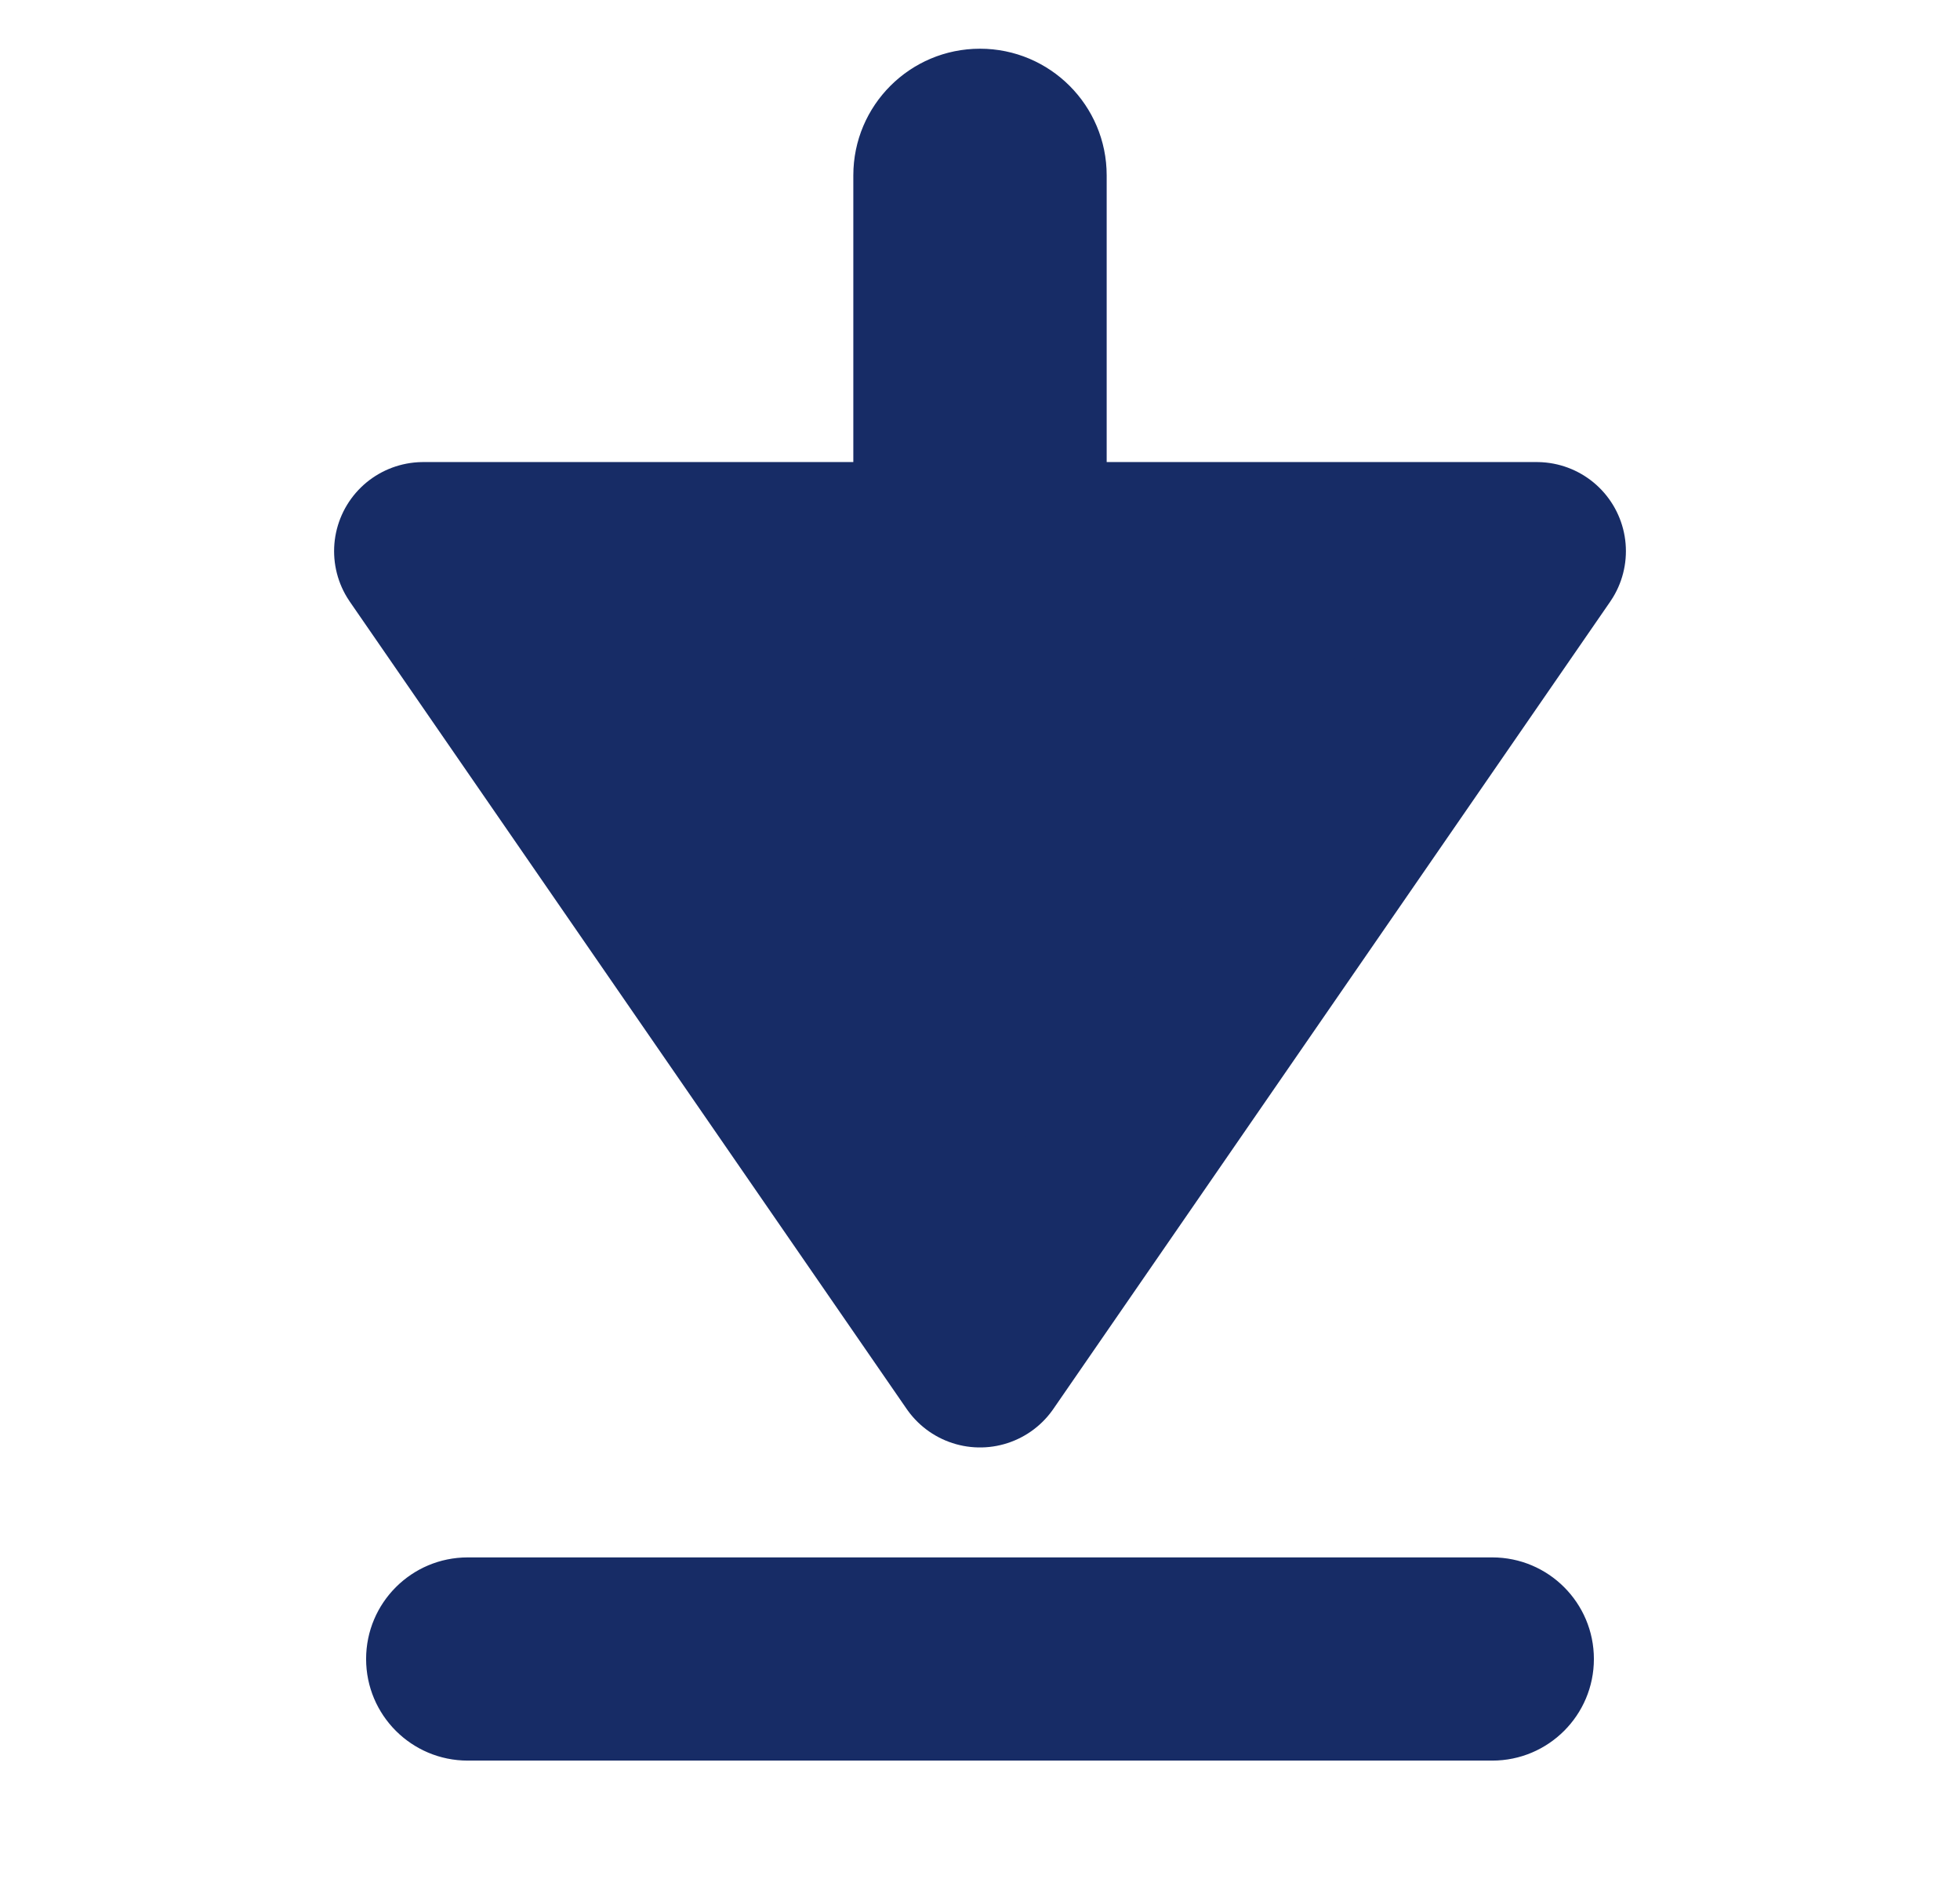
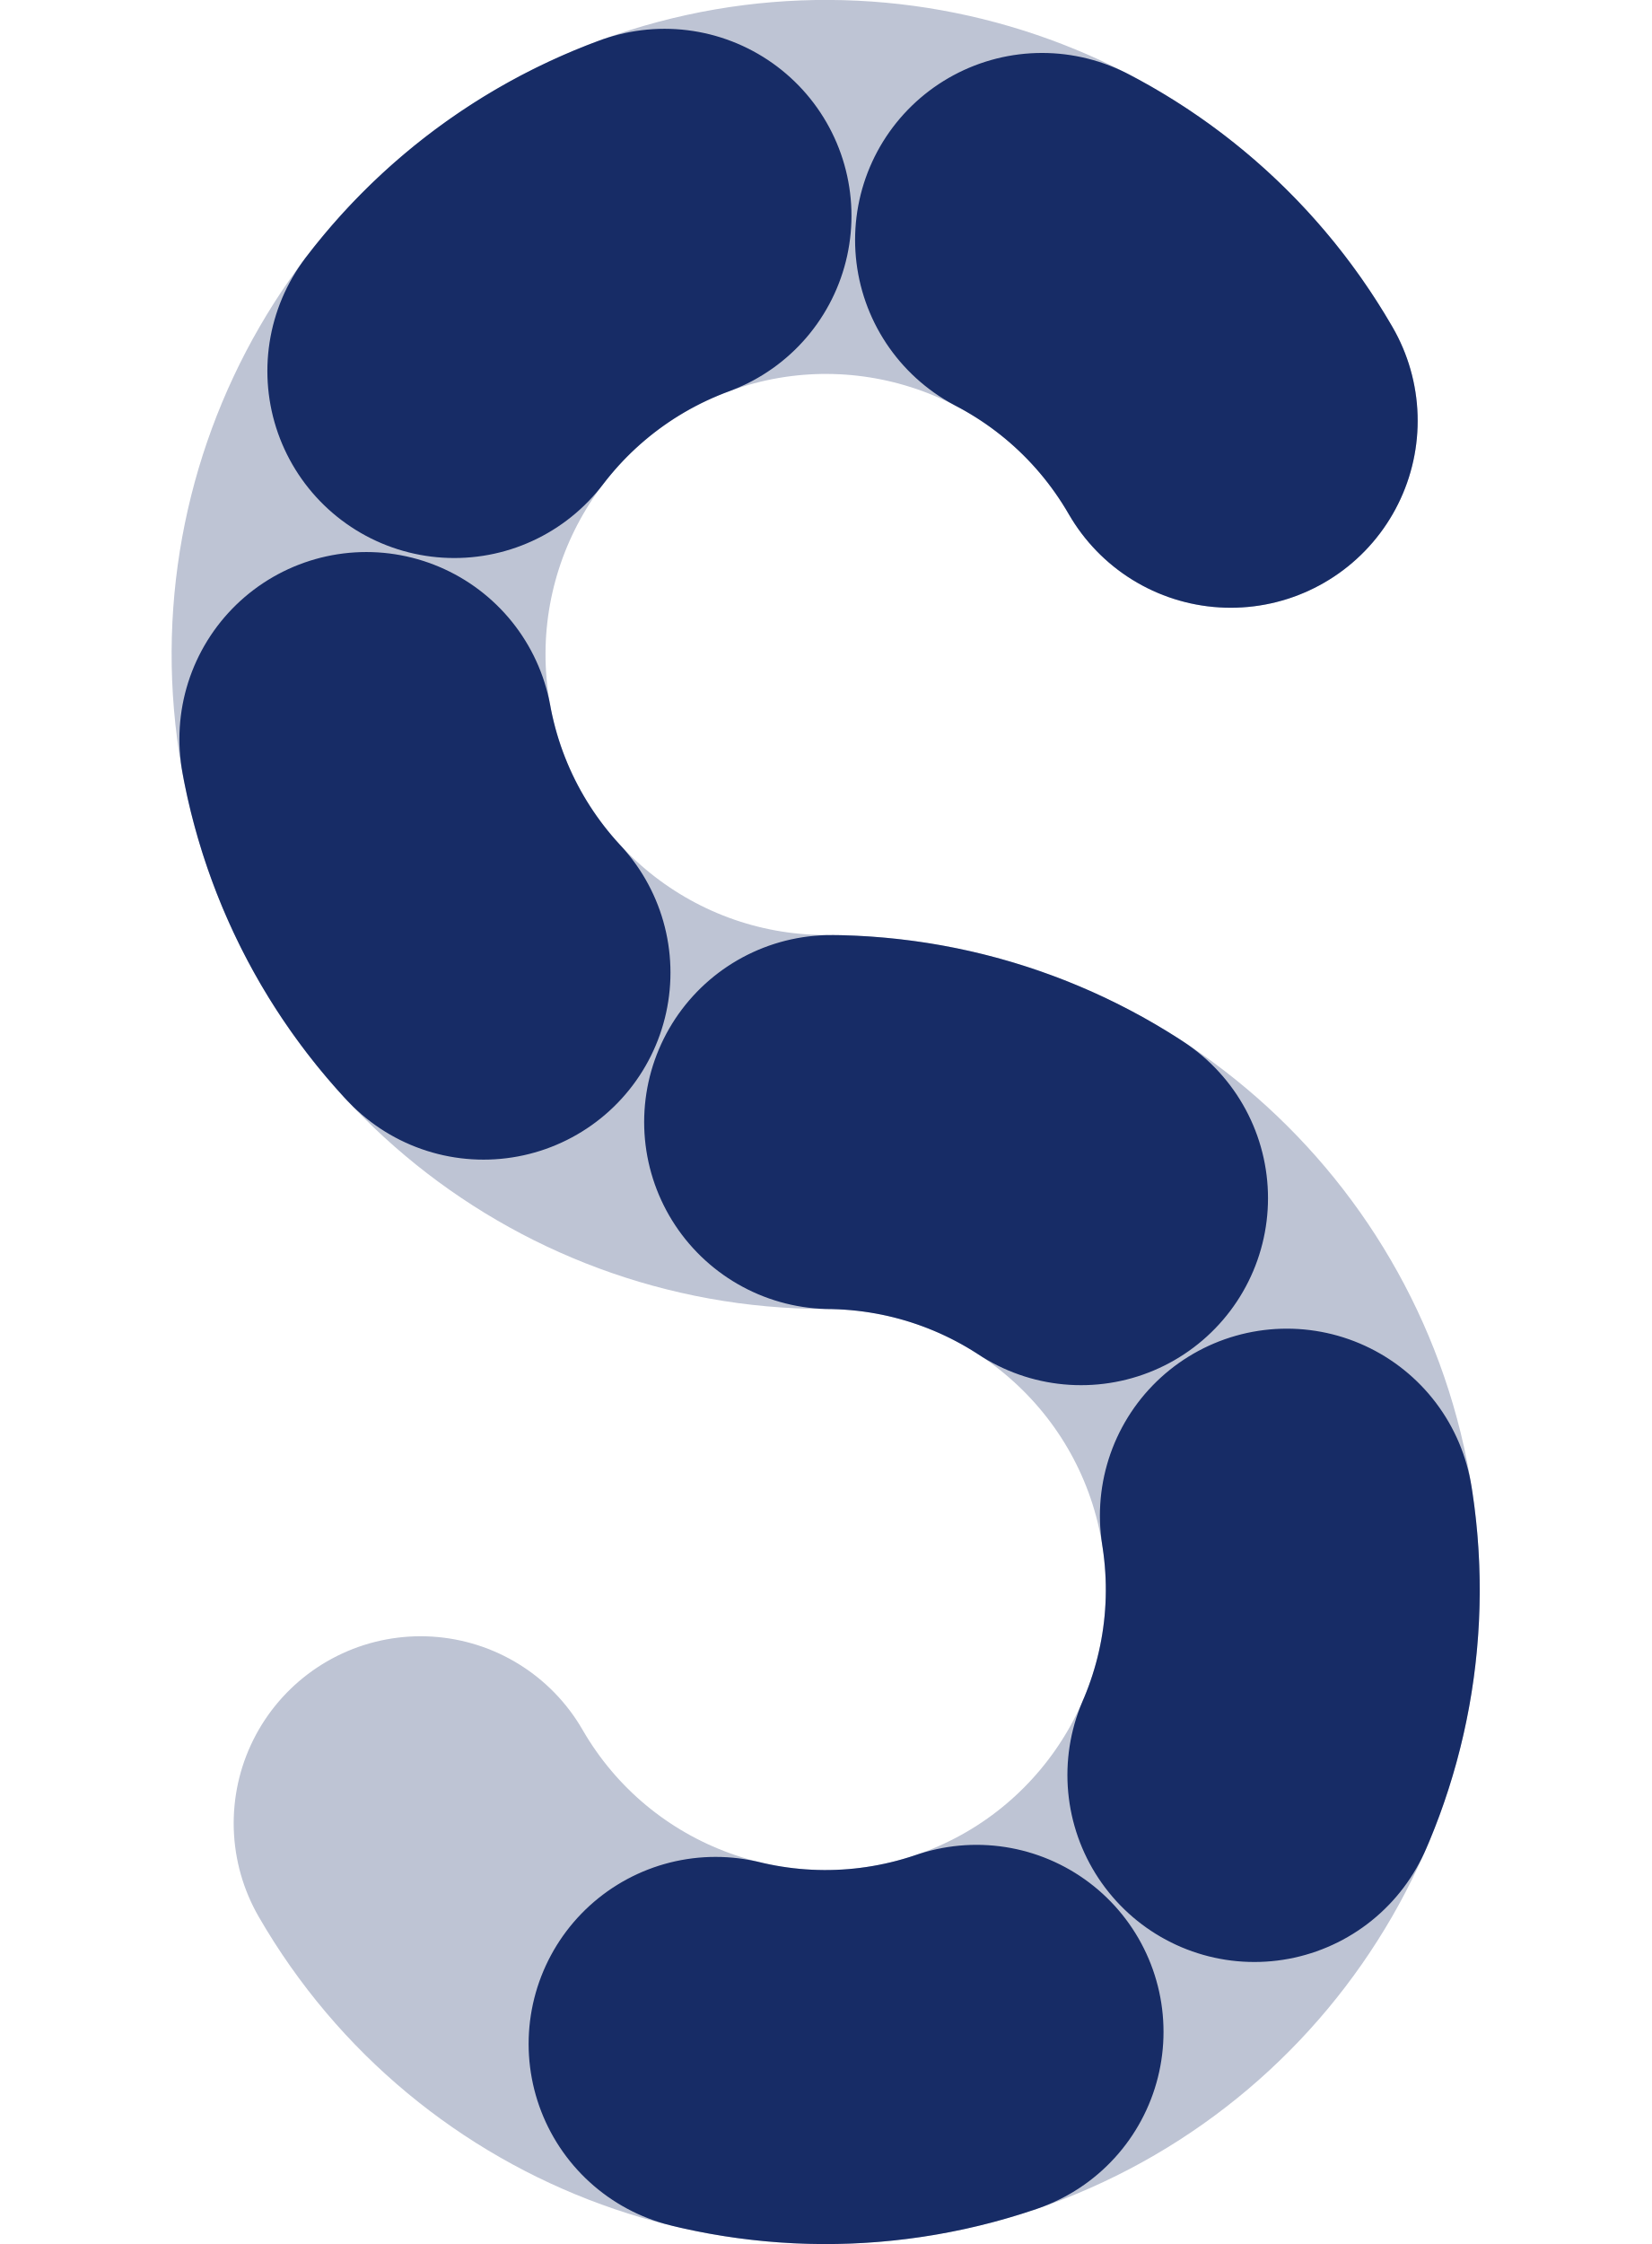
- <svg xmlns="http://www.w3.org/2000/svg" viewBox="160 190 704 680" fill="#172C66" stroke="#172C66">
-   <g transform="translate(0 -22)">
-     <rect x="467" y="230" width="90" height="240" rx="45" />
-     <path d="M312 410 L712 410 L512 700 Z" stroke-width="64" stroke-linejoin="round" />
-     <rect x="292" y="772" width="440" height="72" rx="36" />
-   </g>
+ <svg xmlns="http://www.w3.org/2000/svg" viewBox="300 224 424 576">
+   <path d="M616 332 A120 120 0 1 0 512 512 A120 120 0 1 1 408 692" fill="none" stroke="#172C66" stroke-opacity=".28" stroke-width="96" stroke-linecap="round" />
+   <path d="M616 332 A120 120 0 1 0 512 512 A120 120 0 1 1 408 692" pathLength="100" fill="none" stroke="#172C66" stroke-width="96" stroke-linecap="round" stroke-dasharray="68 100" />
</svg>
